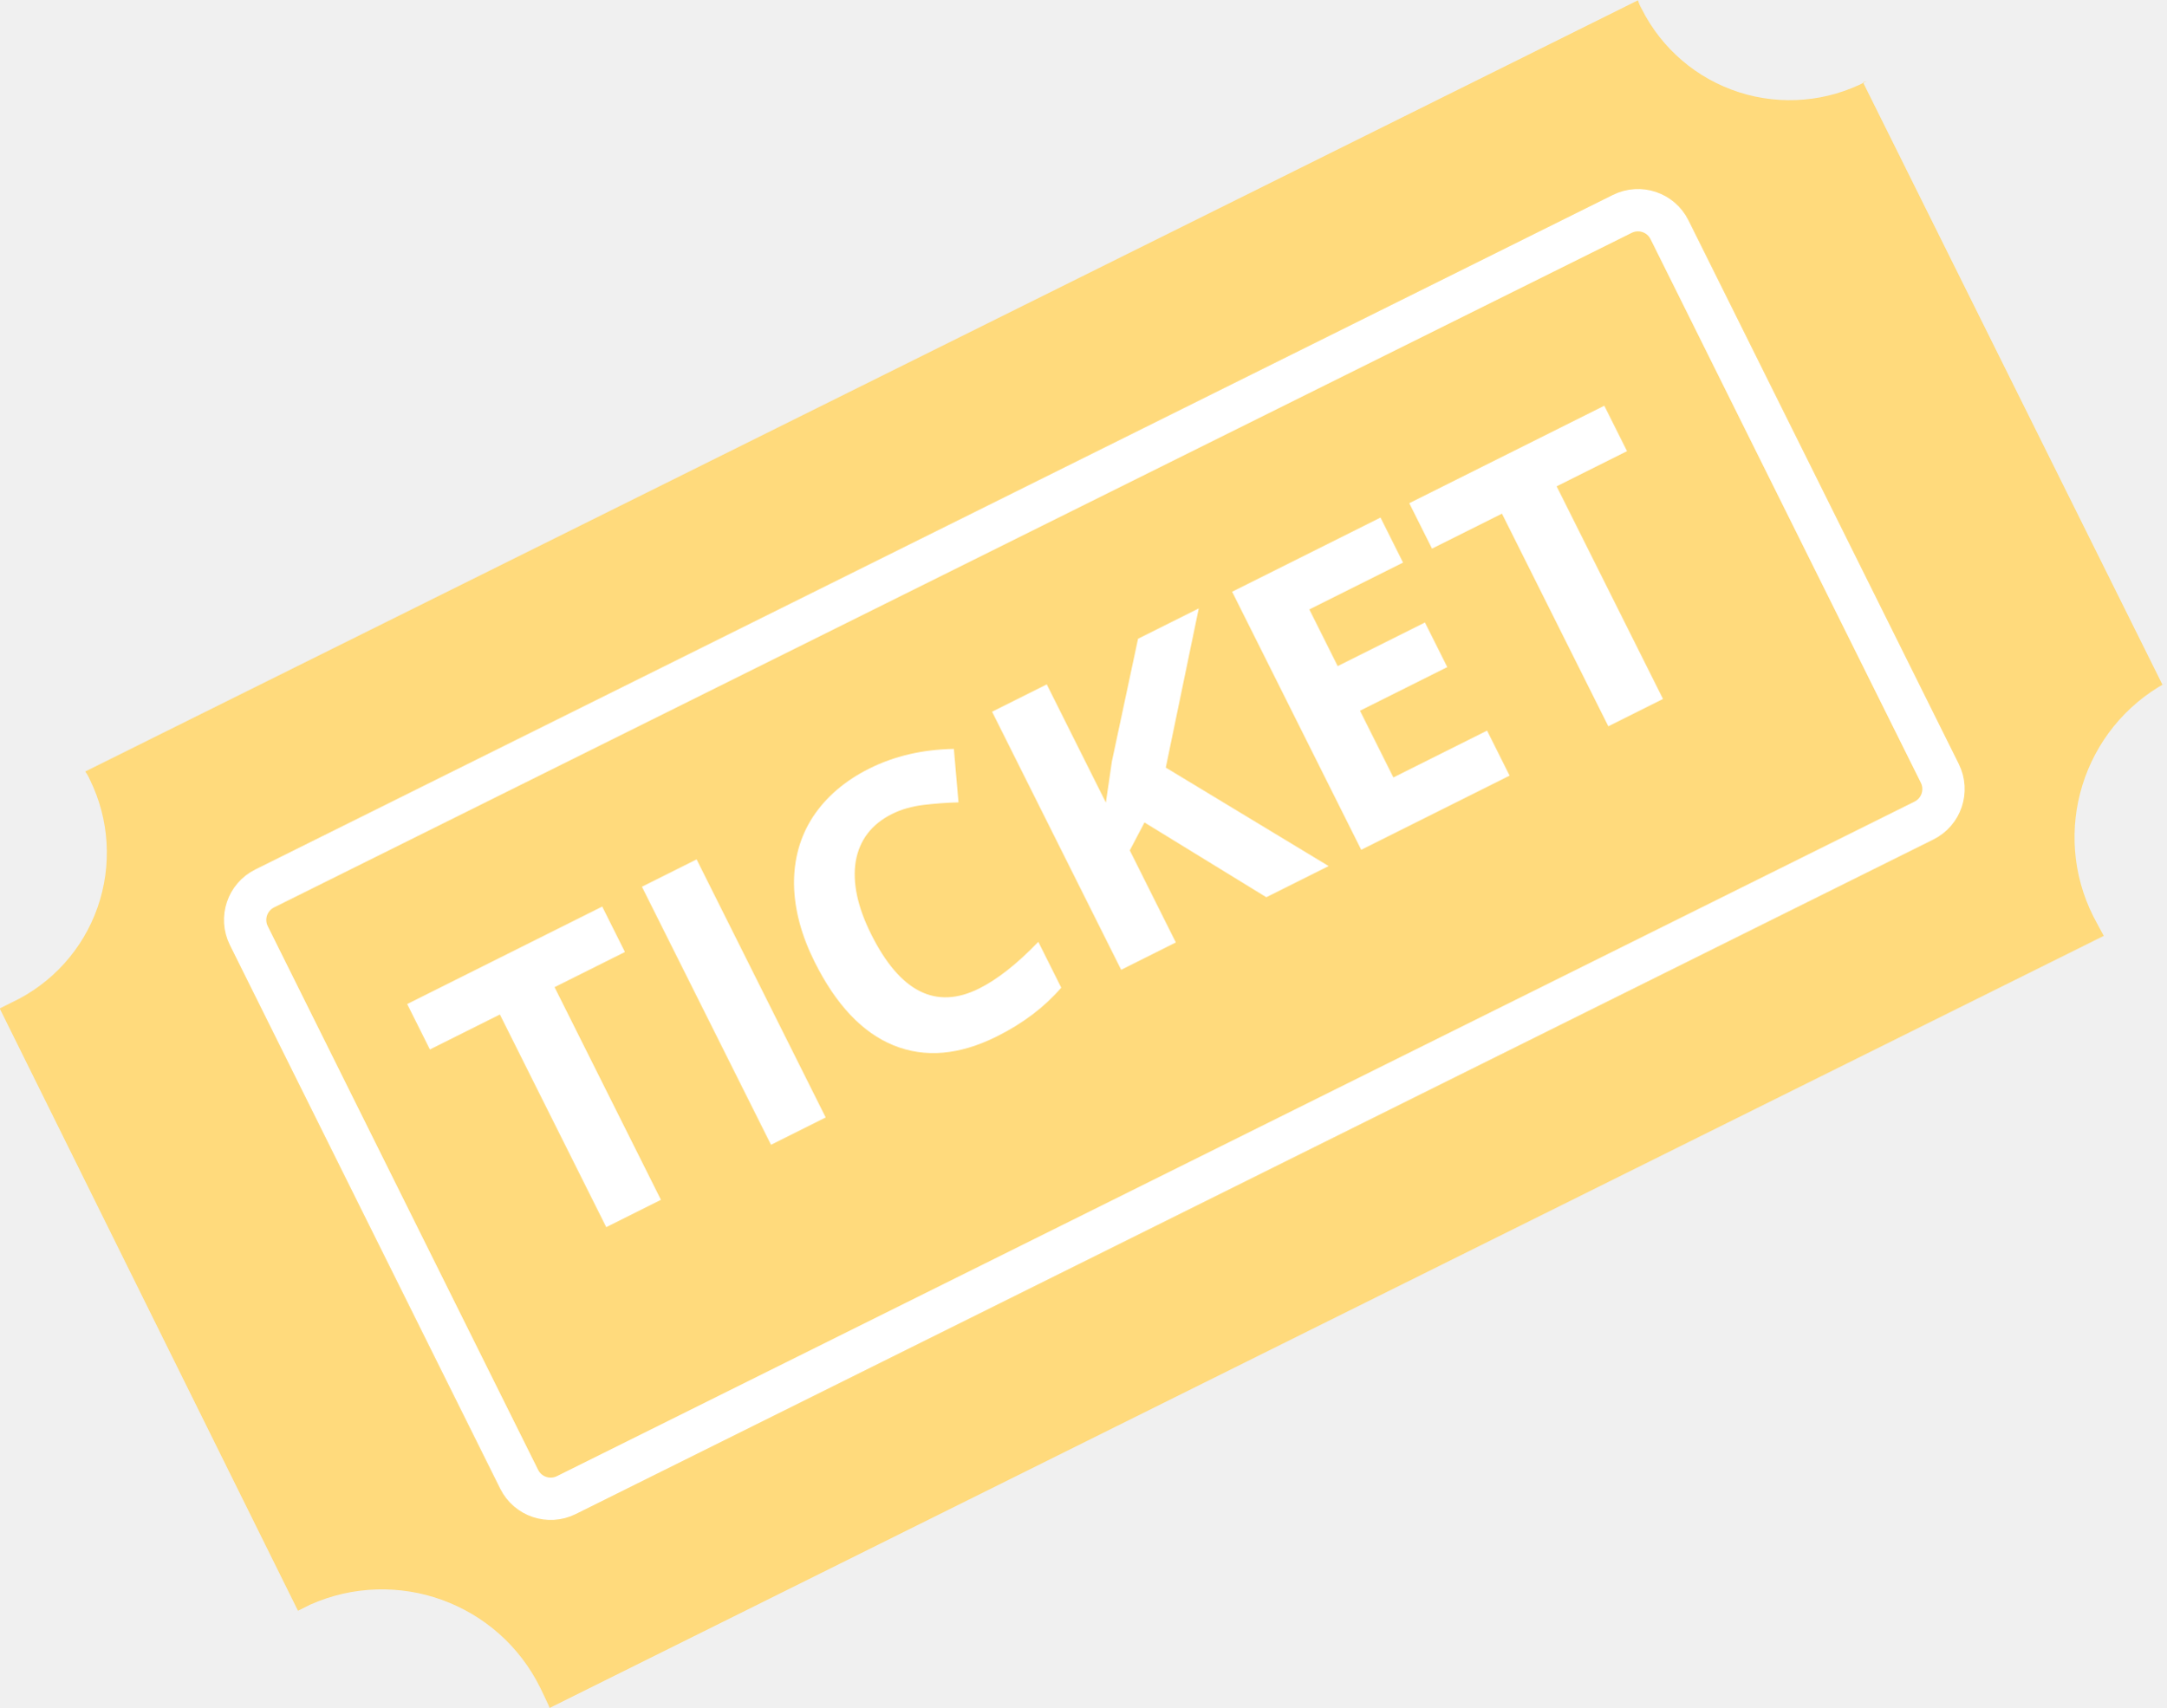
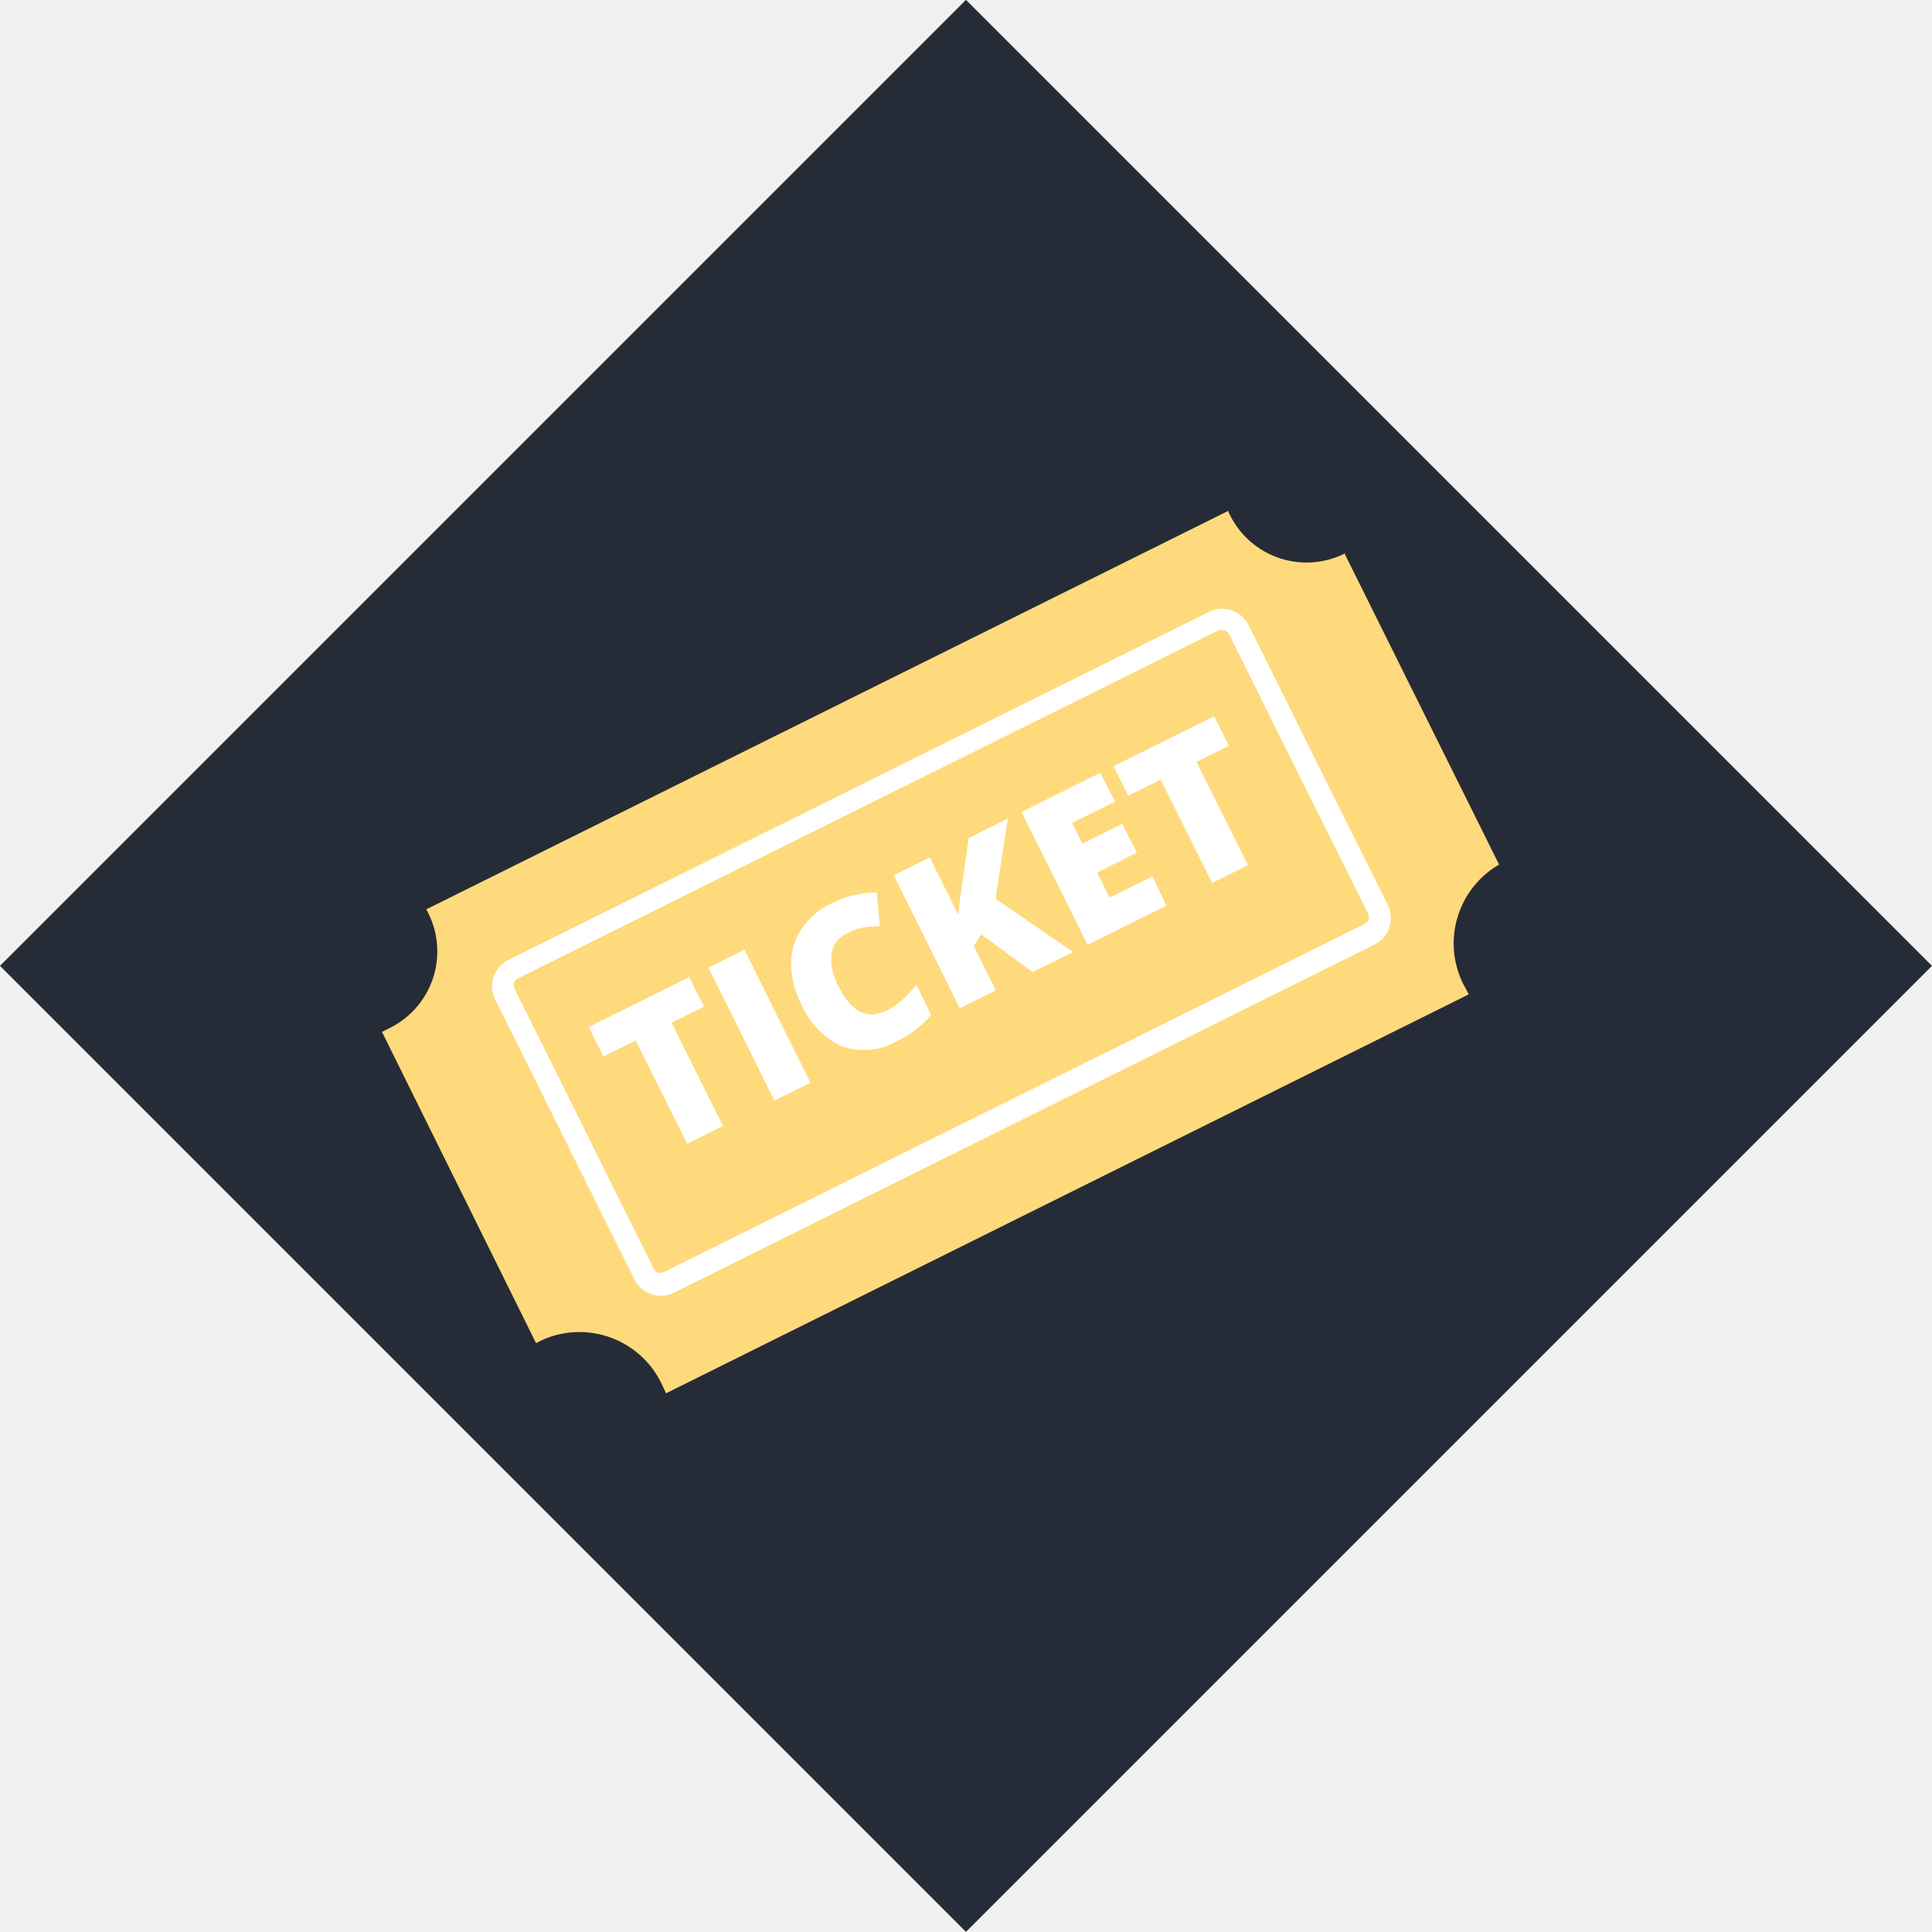
- <svg xmlns="http://www.w3.org/2000/svg" id="icons" viewBox="0 0 75.75 59.75">
+ <svg xmlns="http://www.w3.org/2000/svg" id="icons" viewBox="0 0 130.8 130.8">
  <defs>
-     <style>.cls-1{fill:#ffda7c;}.cls-2{font-size:14.05px;fill:#fff;font-family:Open Sans;font-weight:700;}.cls-3{fill:none;stroke:#fff;stroke-miterlimit:10;stroke-width:1.48px;}</style>
+     <style>.cls-1{fill:#252c37;}.cls-2{fill:#ffda7c;}.cls-3{fill:#fff;}</style>
  </defs>
-   <path class="cls-1" d="M689.86,1308.61a5.79,5.79,0,0,1-7.87-2.53,1.39,1.39,0,0,1-.13-0.3l-27.15,13.49-27.15,13.49a1.39,1.39,0,0,1,.16.28,5.79,5.79,0,0,1-2.73,7.8l-0.42.21L635,1362.12l0.42-.21a6.17,6.17,0,0,1,8.06,2.92c0.07,0.14.33,0.69,0.32,0.69L671,1352l27.15-13.49s-0.29-.53-0.36-0.67a6.17,6.17,0,0,1,2.54-8.19l-0.13.07-10.47-21.07Z" transform="translate(-624.58 -1305.77)" />
-   <text class="cls-2" transform="matrix(0.9, -0.45, 0.45, 0.9, 18.5, 44.28)">TICKET</text>
-   <rect class="cls-3" x="635.03" y="1323.91" width="55.48" height="23.7" rx="1.23" ry="1.23" transform="translate(-1149.78 -871.25) rotate(-26.43)" />
+   <rect class="cls-1" x="481.87" y="1288.34" width="92.49" height="92.49" transform="translate(-1251.73 -504.87) rotate(-45)" />
+   <path class="cls-2" d="M553.86,1306.61a5.79,5.79,0,0,1-7.87-2.53,1.39,1.39,0,0,1-.13-0.3l-27.15,13.49-27.15,13.49a1.39,1.39,0,0,1,.16.28,5.79,5.79,0,0,1-2.73,7.8l-0.42.21L499,1360.12l0.42-.21a6.17,6.17,0,0,1,8.06,2.92c0.07,0.14.33,0.69,0.32,0.69L535,1350l27.15-13.49s-0.29-.53-0.36-0.67a6.17,6.17,0,0,1,2.54-8.19l-0.13.07-10.47-21.07Z" transform="translate(-462.71 -1269.19)" />
+   <path class="cls-3" d="M511.66,1345.42l-2.43,1.21-3.48-7-2.19,1.09-1-2,6.81-3.38,1,2-2.19,1.09Z" transform="translate(-462.71 -1269.19)" />
+   <path class="cls-3" d="M515.14,1343.7l-4.47-9,2.44-1.21,4.47,9Z" transform="translate(-462.71 -1269.19)" />
+   <path class="cls-3" d="M520,1332.41a1.73,1.73,0,0,0-1,1.38,3.83,3.83,0,0,0,.49,2.2q1.29,2.59,3.26,1.61a4.6,4.6,0,0,0,1.07-.74,12.92,12.92,0,0,0,.93-1l1,2.05a6.94,6.94,0,0,1-2.3,1.76,4.49,4.49,0,0,1-3.71.37,5.43,5.43,0,0,1-2.78-2.87,6.07,6.07,0,0,1-.69-2.71,4.21,4.21,0,0,1,.7-2.38,5.11,5.11,0,0,1,2-1.72,7.14,7.14,0,0,1,3.1-.75l0.21,2.28a9.6,9.6,0,0,0-1.19.1A3.92,3.92,0,0,0,520,1332.41Z" transform="translate(-462.71 -1269.19)" />
+   <path class="cls-3" d="M535.36,1333.64l-2.74,1.36-3.48-2.55-0.5.79,1.49,3-2.44,1.21-4.47-9,2.44-1.21,1.94,3.9a12,12,0,0,1,.17-1.52l0.52-3.69,2.65-1.32-0.83,5.43Z" transform="translate(-462.71 -1269.19)" />
+   <path class="cls-3" d="M541.67,1330.51l-5.33,2.65-4.47-9,5.33-2.65,1,1.95-2.91,1.44,0.7,1.41,2.69-1.34,1,1.95-2.69,1.34,0.84,1.7,2.91-1.44Z" transform="translate(-462.71 -1269.19)" />
+   <path class="cls-3" d="M547.2,1327.76l-2.43,1.21-3.48-7-2.19,1.09-1-2,6.81-3.38,1,2-2.19,1.09Z" transform="translate(-462.71 -1269.19)" />
+   <path class="cls-3" d="M507.44,1356.92a2,2,0,0,1-1.77-1.09l-9.45-19a2,2,0,0,1,.89-2.64l47.48-23.59a2,2,0,0,1,2.64.89l9.45,19a2,2,0,0,1-.89,2.64l-47.48,23.59A2,2,0,0,1,507.44,1356.92Zm38-45.07a0.49,0.49,0,0,0-.21,0l-47.48,23.59a0.5,0.5,0,0,0-.22.66l9.45,19a0.5,0.5,0,0,0,.66.22l47.48-23.59a0.5,0.5,0,0,0,.22-0.66l-9.45-19A0.5,0.5,0,0,0,545.46,1311.85Z" transform="translate(-462.71 -1269.19)" />
</svg>
